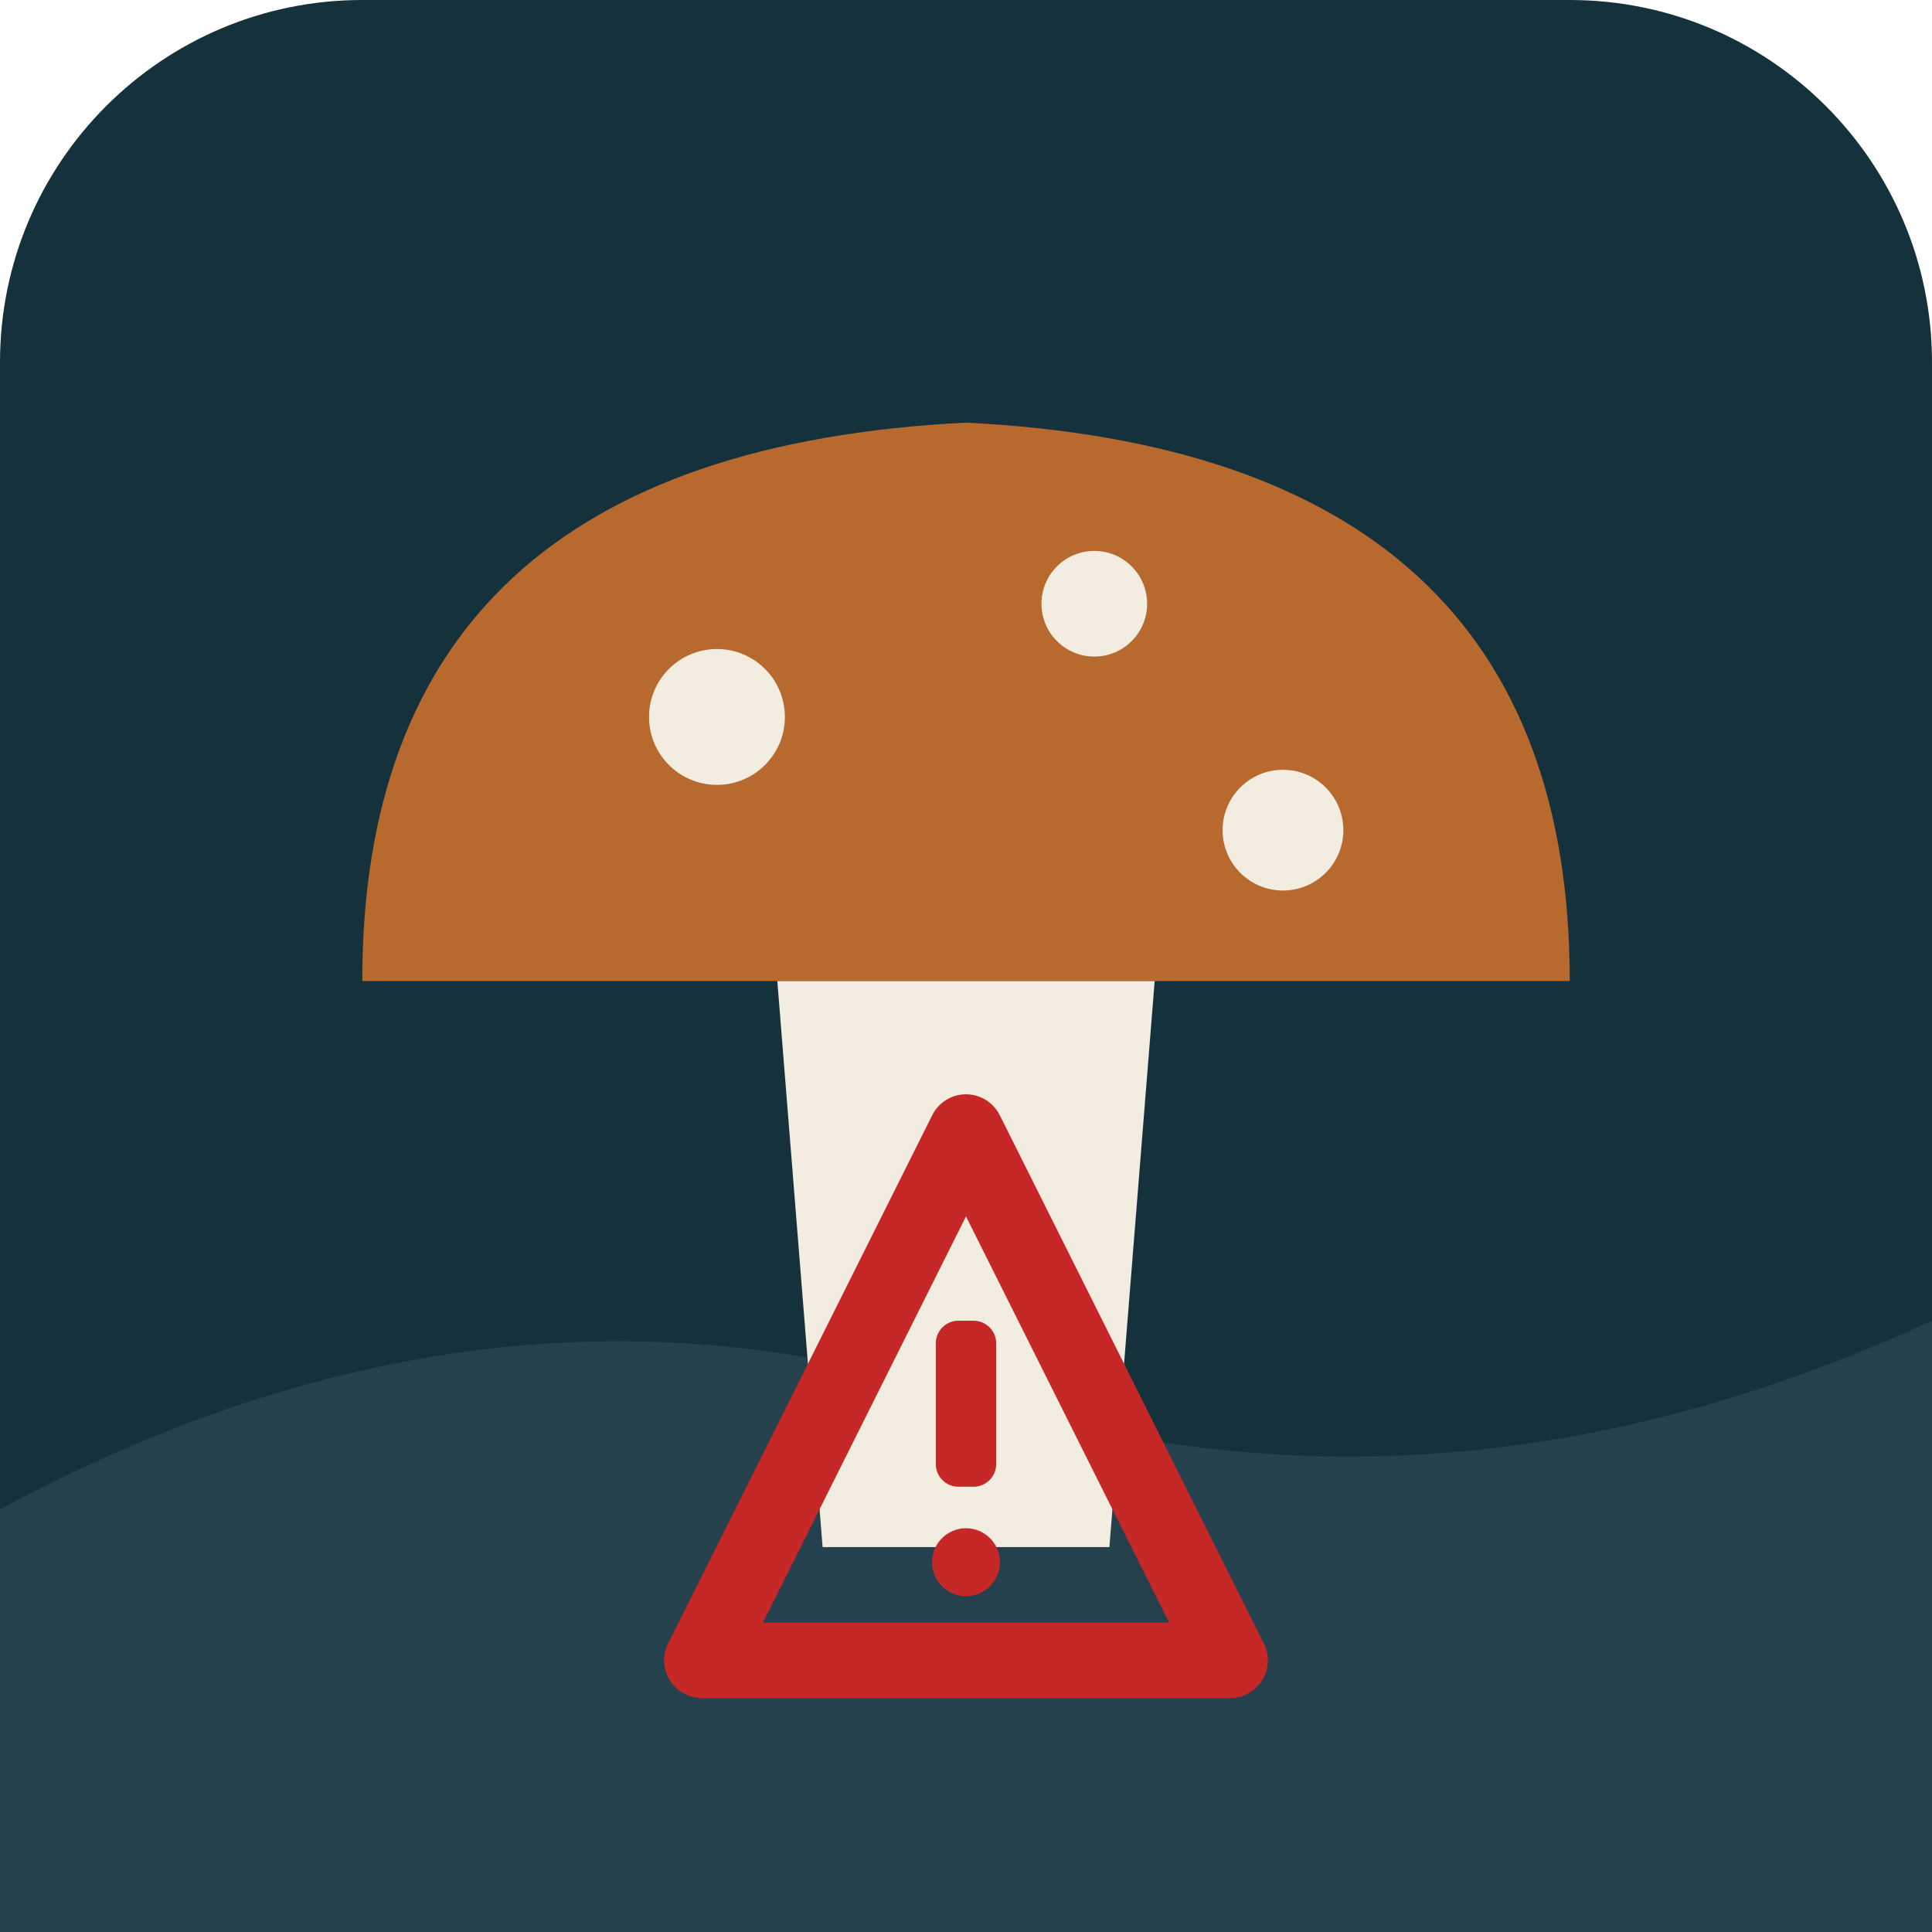
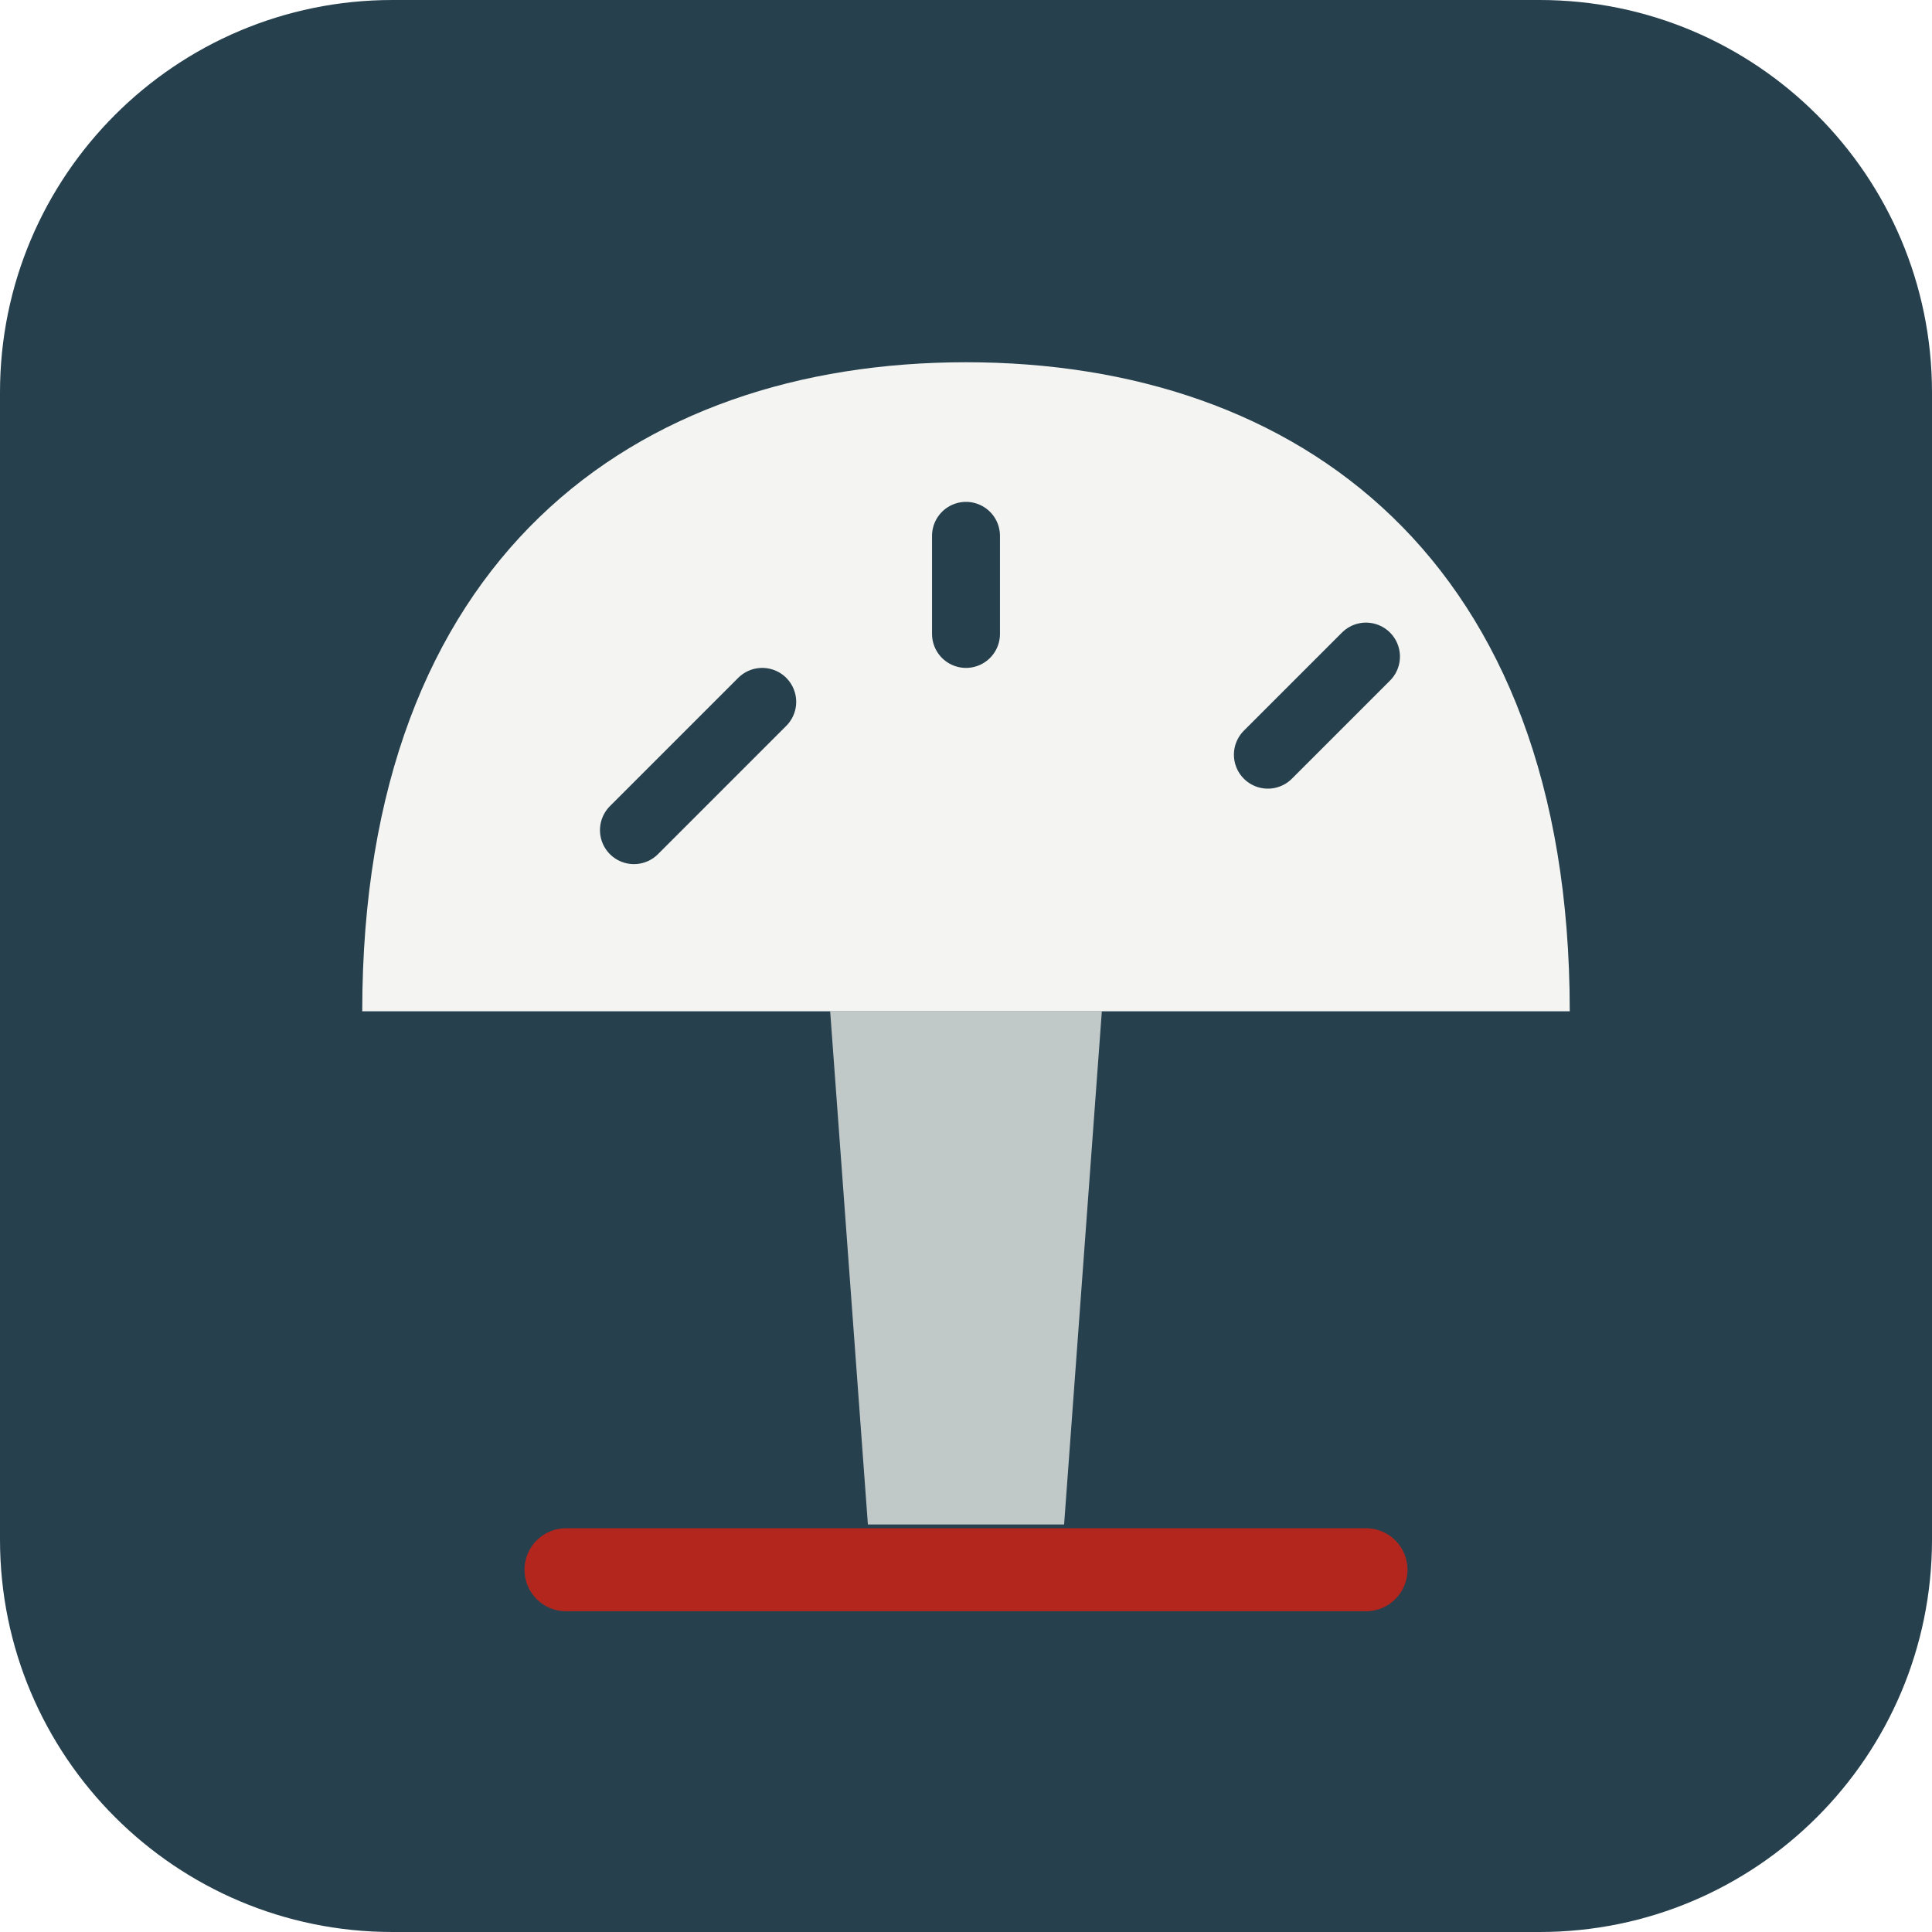
<svg xmlns="http://www.w3.org/2000/svg" viewBox="0 0 512 512">
-   <rect width="512" height="512" rx="96" fill="#15323c" />
-   <path d="M0 400 Q130 330 256 370 T512 350 V512 H0Z" fill="#24414d" />
-   <path d="M96 260 Q96 120 256 112 Q416 120 416 260 Z" fill="#b8692e" />
-   <circle cx="190" cy="190" r="18" fill="#f3ece1" />
-   <circle cx="290" cy="160" r="14" fill="#f3ece1" />
-   <circle cx="340" cy="220" r="16" fill="#f3ece1" />
-   <path d="M206 260 h100 l-12 150 h-76z" fill="#f3ece1" />
-   <path d="M186 440 L256 300 L326 440Z" fill="none" stroke="#c62828" stroke-width="20" stroke-linejoin="round" />
-   <rect x="248" y="350" width="16" height="44" rx="6" fill="#c62828" />
-   <circle cx="256" cy="414" r="9" fill="#c62828" />
+   <rect width="512" height="512" rx="104" fill="#26404d" />
+   <path d="M96 268C96 148 168 96 256 96s160 52 160 172z" fill="#f4f5f2" />
+   <path d="M220 268h72l-10 136h-52z" fill="#f4f5f2" opacity=".75" />
+   <path d="M168 220l34-34M256 168v-26M336 200l26-26" stroke="#26404d" stroke-width="18" stroke-linecap="round" />
+   <path d="M150 416h212" stroke="#b3261e" stroke-width="22" stroke-linecap="round" />
</svg>
